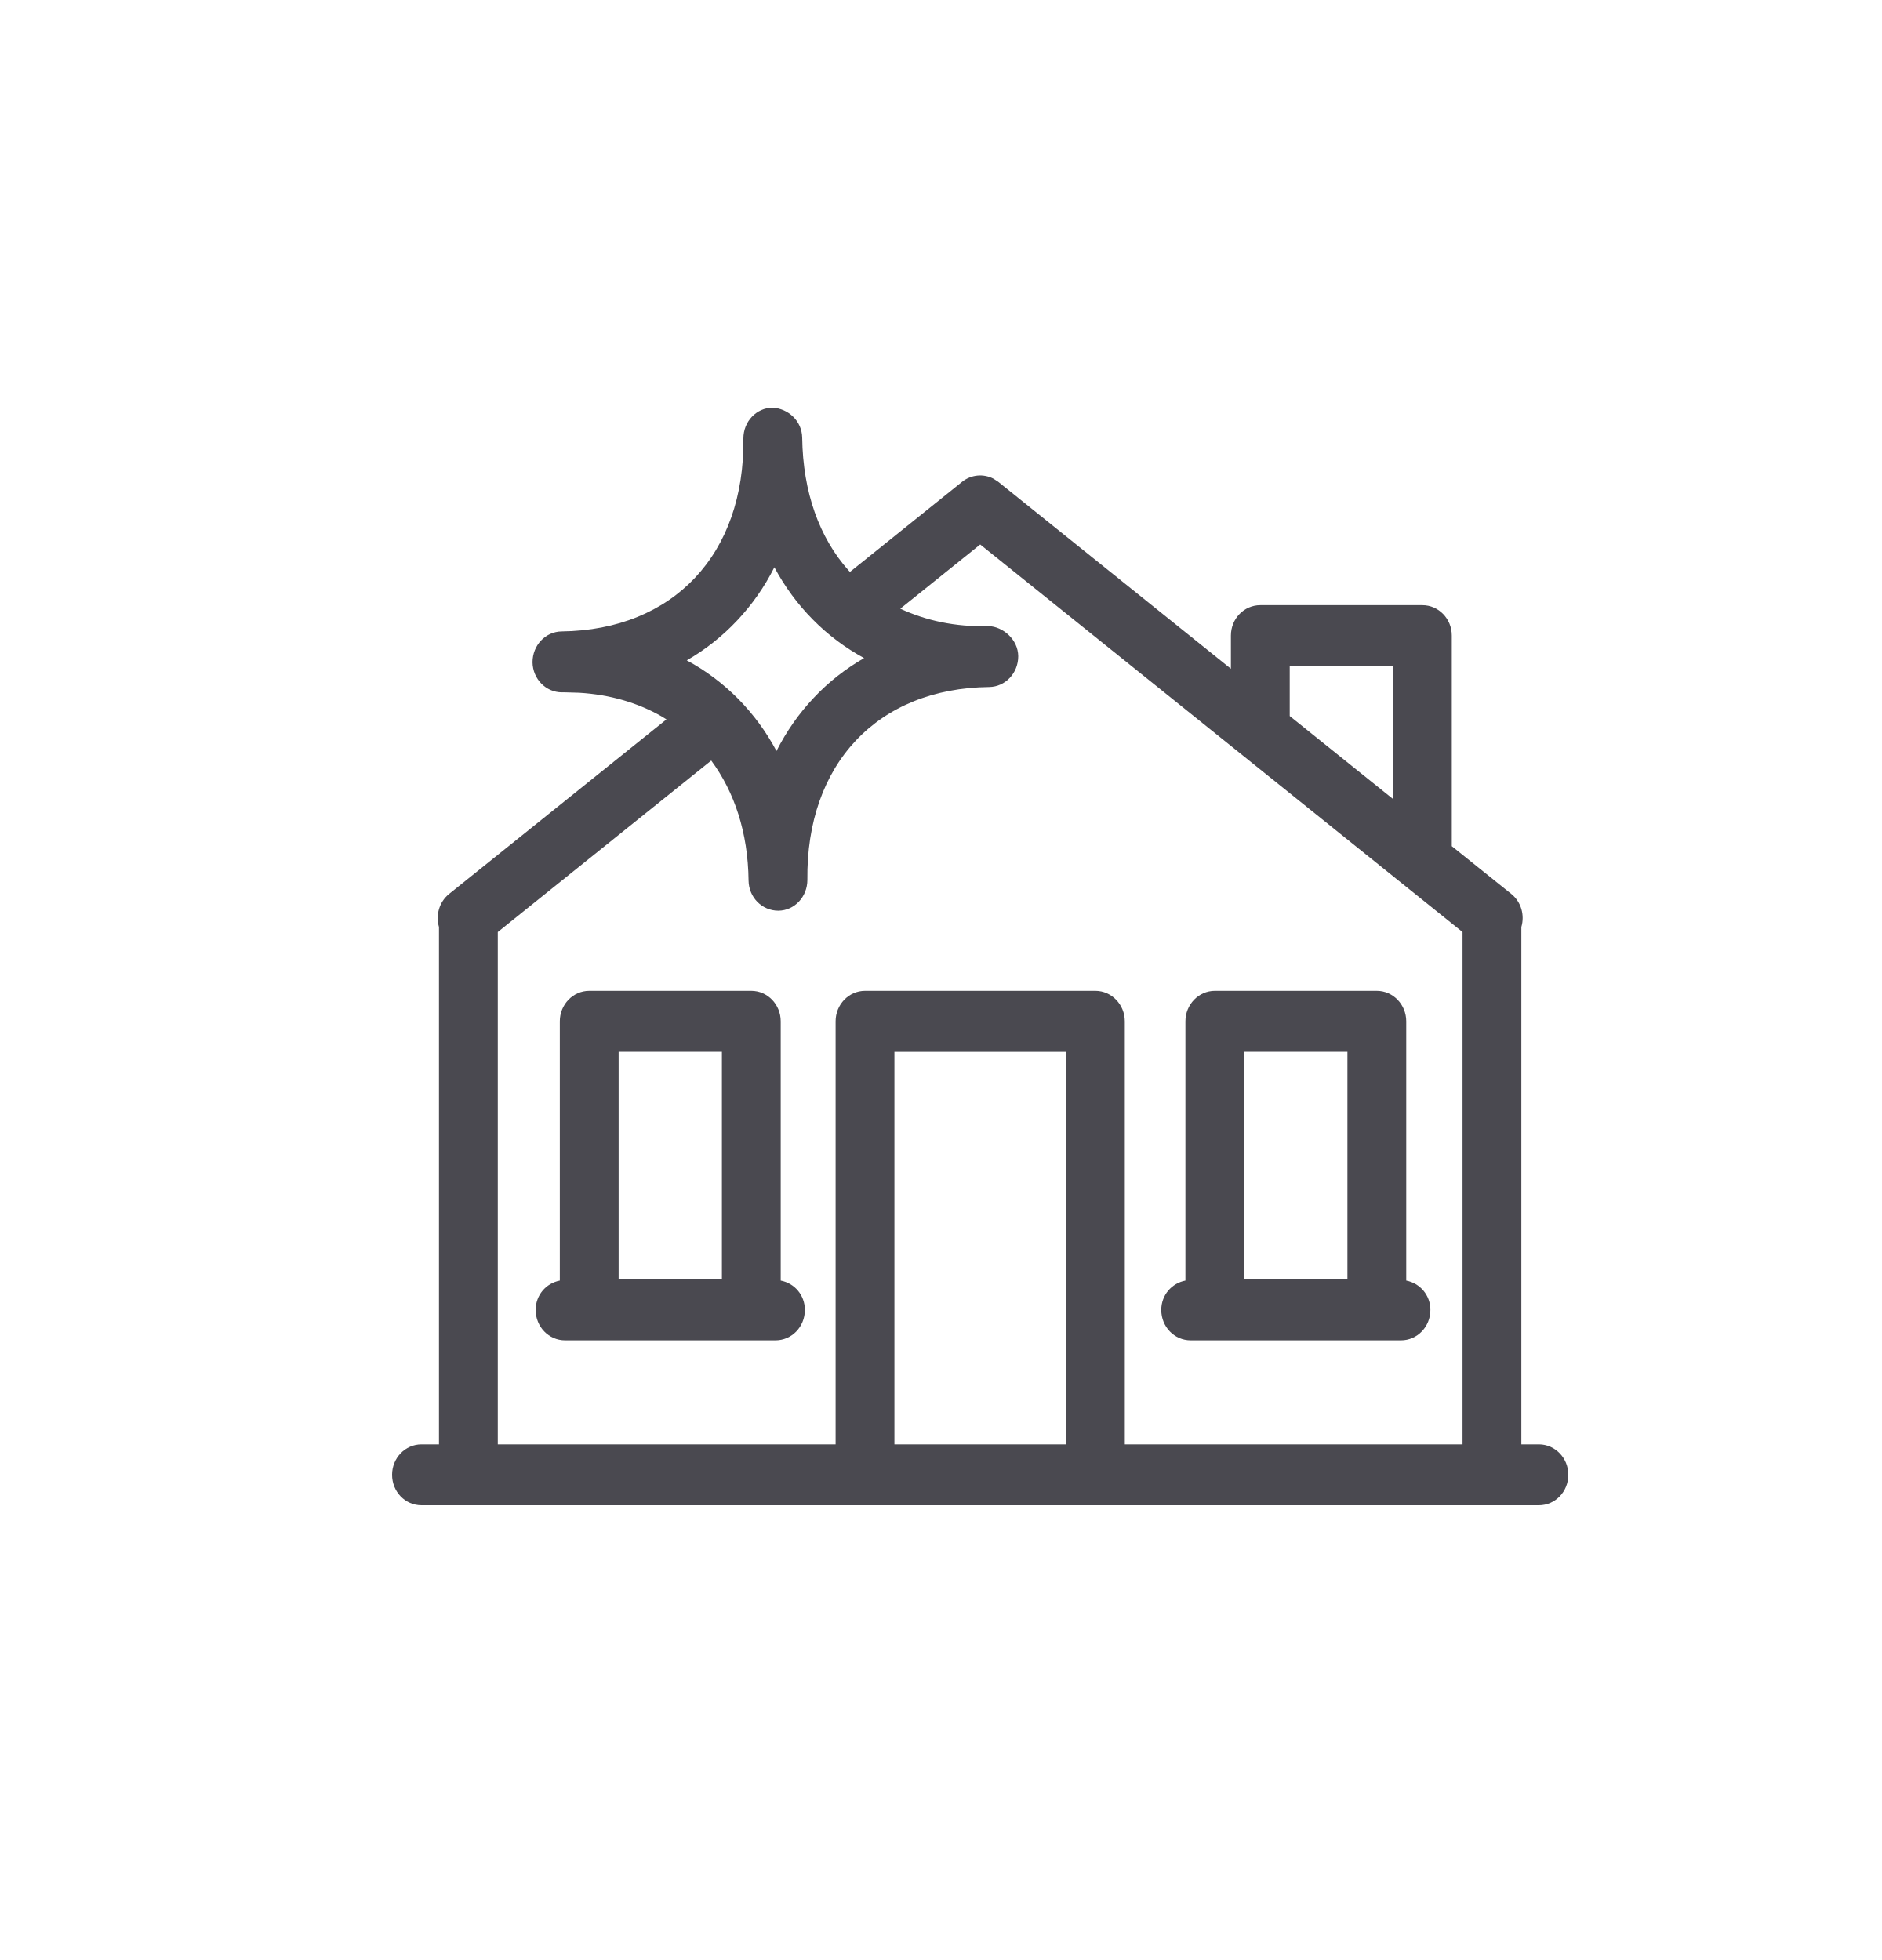
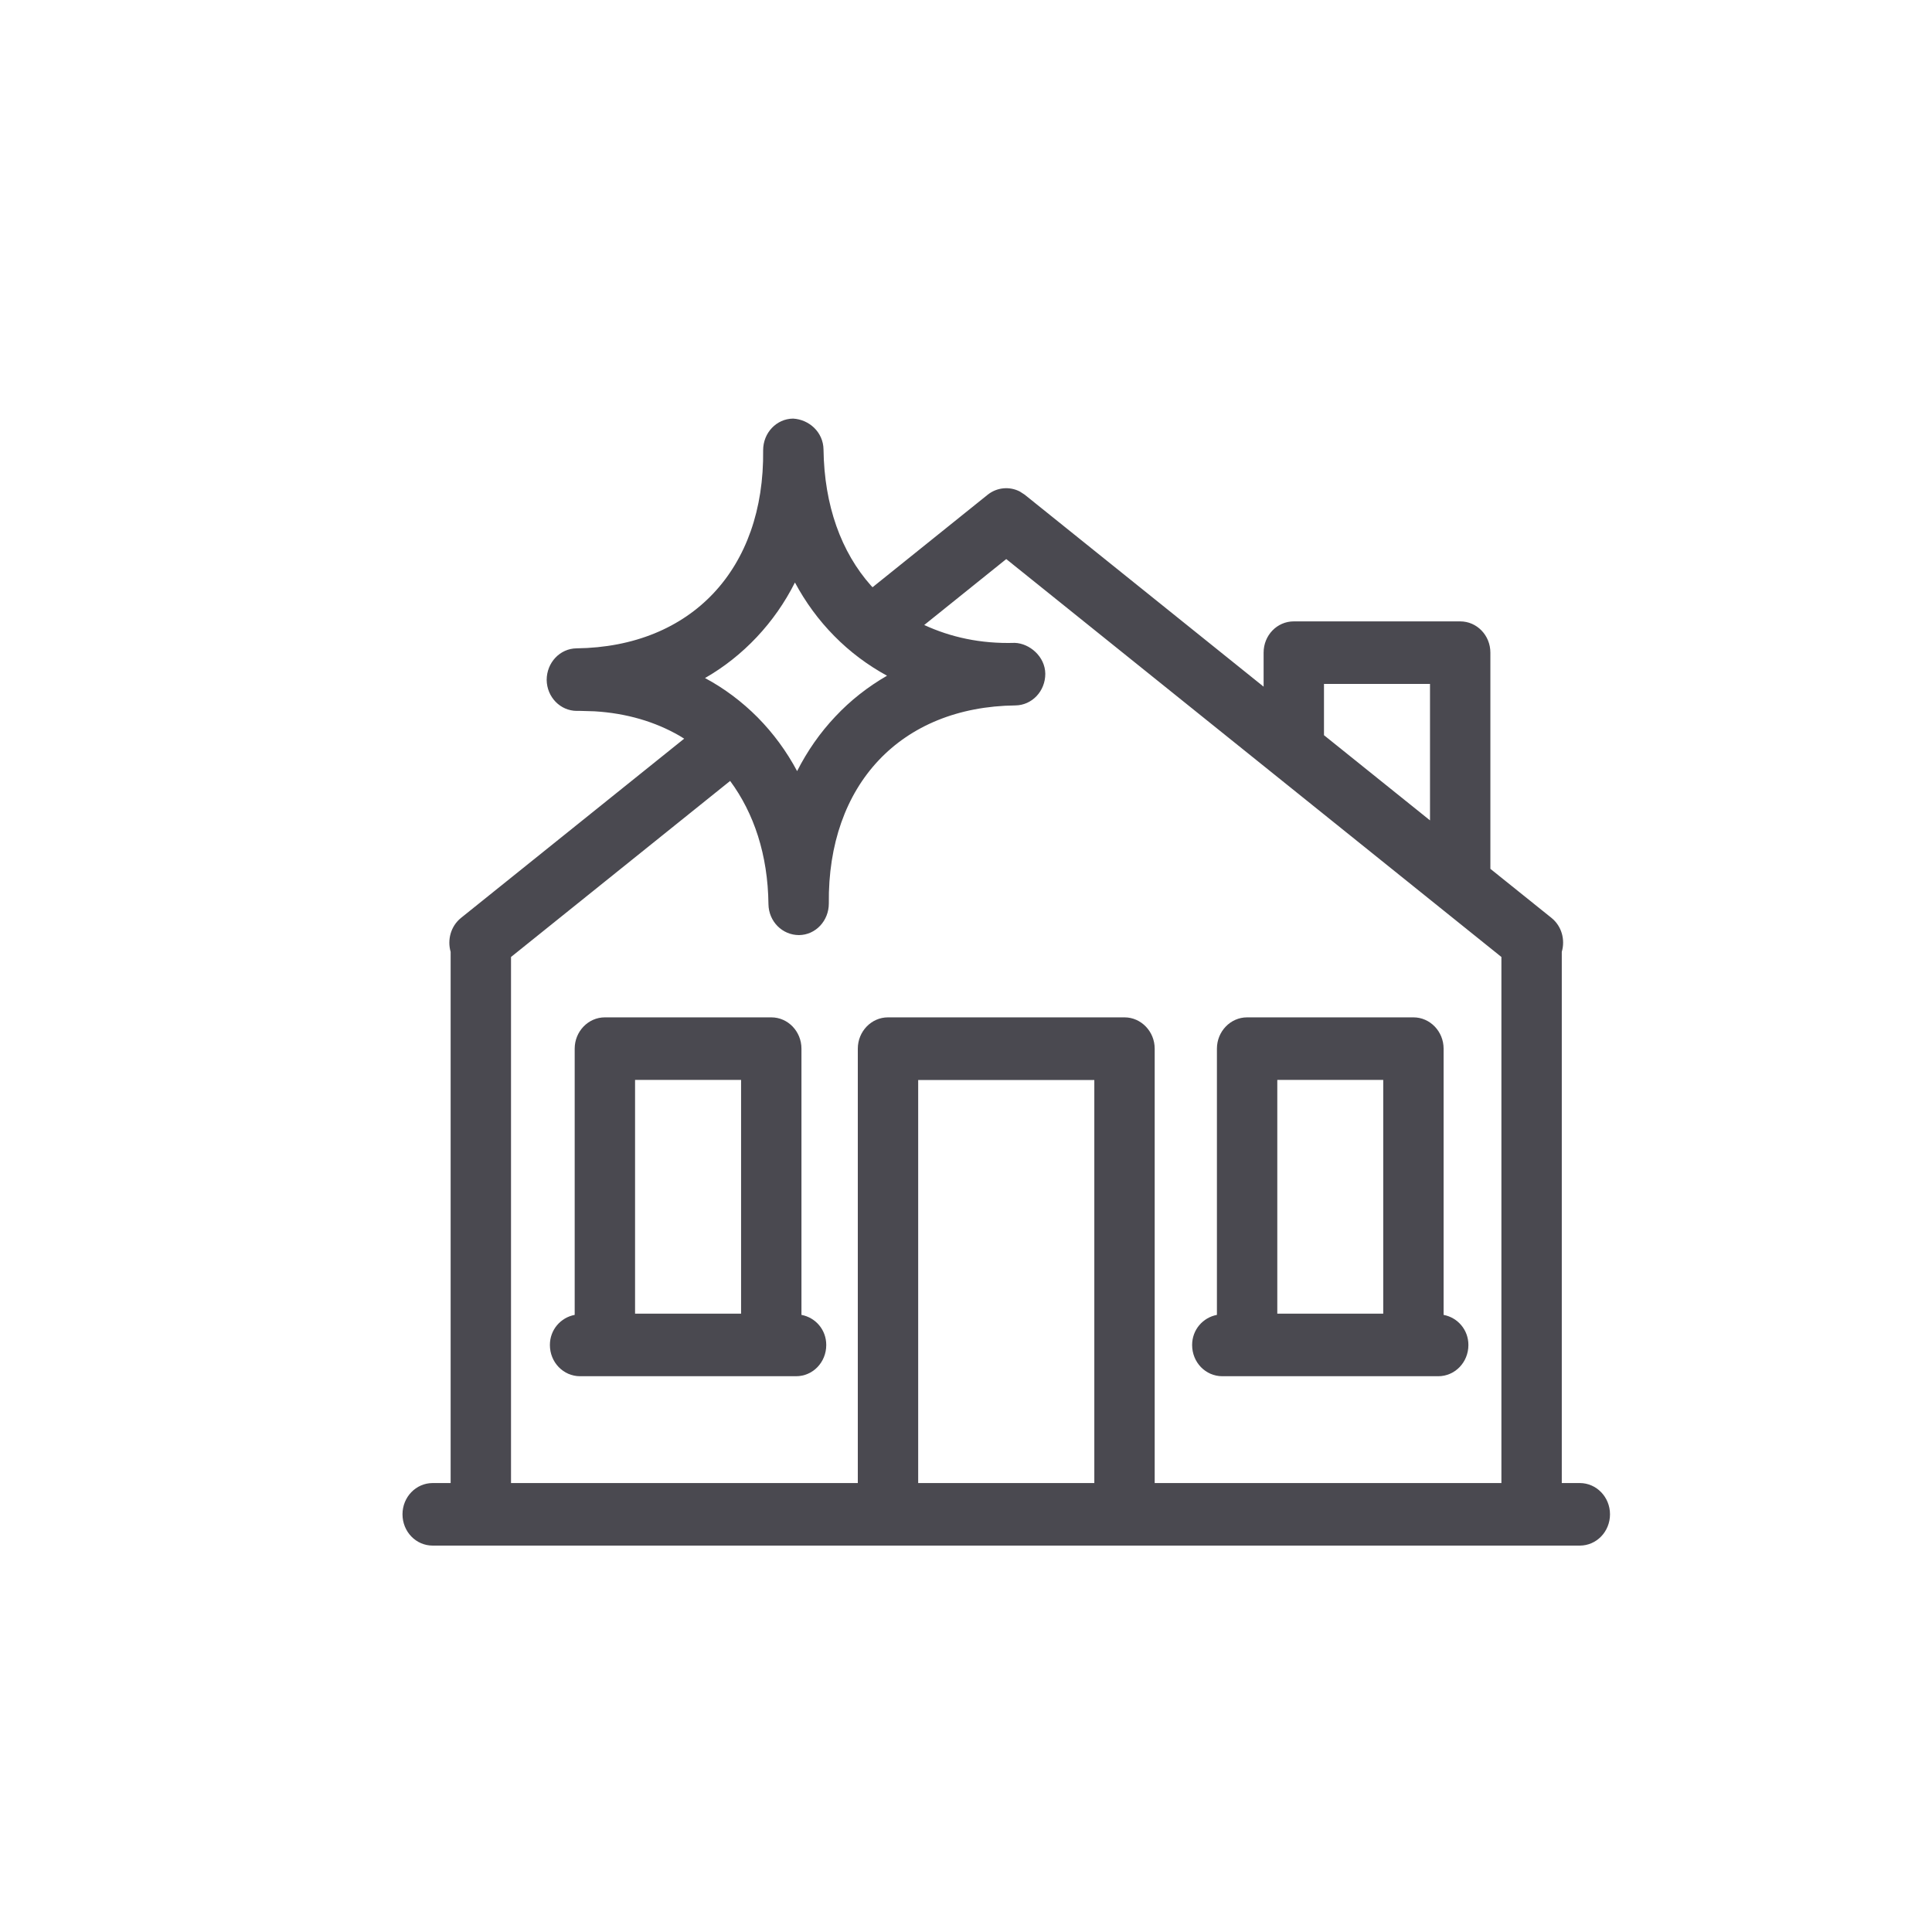
- <svg xmlns="http://www.w3.org/2000/svg" width="24" height="25" viewBox="0 0 24 25" fill="none">
+ <svg xmlns="http://www.w3.org/2000/svg" width="24" height="24" viewBox="0 0 24 24" fill="none">
  <path fill-rule="evenodd" clip-rule="evenodd" d="M9.852 5.2C10.052 5.211 10.227 5.369 10.23 5.584C10.239 6.28 10.45 6.859 10.82 7.275L10.839 7.295L12.27 6.145C12.386 6.053 12.542 6.04 12.669 6.106L12.729 6.145L15.697 8.53V8.107C15.697 7.892 15.864 7.719 16.072 7.719H18.139C18.346 7.719 18.514 7.892 18.514 8.107V10.793L19.275 11.404C19.401 11.507 19.445 11.675 19.401 11.824V18.423H19.625C19.832 18.423 20 18.597 20 18.811C20 19.027 19.832 19.2 19.625 19.2H5.375C5.167 19.2 5 19.027 5 18.811C5 18.597 5.167 18.423 5.375 18.423H5.598V11.824C5.555 11.675 5.599 11.507 5.725 11.404L8.499 9.176L8.441 9.14C8.139 8.966 7.785 8.86 7.385 8.836L7.211 8.831C7.196 8.831 7.181 8.83 7.166 8.831C6.961 8.831 6.794 8.66 6.791 8.447C6.791 8.23 6.957 8.056 7.162 8.054C8.588 8.036 9.498 7.069 9.48 5.593C9.48 5.376 9.646 5.202 9.852 5.2ZM13.594 13.416H11.406V18.423H13.594V13.416ZM12.5 6.945L11.481 7.764C11.806 7.914 12.179 7.999 12.606 7.986C12.789 7.992 12.983 8.155 12.985 8.37C12.985 8.587 12.82 8.76 12.615 8.763C11.19 8.779 10.279 9.746 10.296 11.223C10.296 11.439 10.132 11.614 9.926 11.616C9.717 11.616 9.549 11.446 9.546 11.232C9.539 10.616 9.365 10.101 9.07 9.701L6.348 11.888V18.423H10.656V13.027C10.656 12.813 10.824 12.638 11.031 12.638H13.969C14.175 12.638 14.344 12.813 14.344 13.027V18.423H18.651V11.888L12.5 6.945ZM17.558 12.638C17.765 12.638 17.933 12.813 17.933 13.027V16.334C18.107 16.367 18.241 16.518 18.241 16.708C18.241 16.924 18.073 17.096 17.866 17.096H15.184C14.976 17.096 14.809 16.924 14.809 16.708C14.809 16.518 14.943 16.367 15.117 16.334V13.027C15.117 12.813 15.285 12.638 15.492 12.638H17.558ZM9.581 12.638C9.789 12.638 9.956 12.813 9.956 13.027V16.334C10.131 16.367 10.264 16.518 10.264 16.708C10.264 16.924 10.097 17.096 9.889 17.096H7.206C6.999 17.096 6.831 16.924 6.831 16.708C6.831 16.518 6.965 16.367 7.139 16.334V13.027C7.139 12.813 7.307 12.638 7.514 12.638H9.581ZM17.183 13.415H15.867V16.319H17.183V13.415ZM9.206 13.415H7.889V16.319H9.206V13.415ZM17.764 8.496H16.447V9.133L17.764 10.191V8.496ZM9.875 7.236C9.749 7.486 9.591 7.712 9.401 7.914C9.211 8.116 8.995 8.287 8.758 8.423C8.999 8.552 9.218 8.717 9.413 8.913C9.607 9.11 9.771 9.333 9.902 9.579C10.028 9.33 10.187 9.102 10.377 8.901C10.566 8.699 10.782 8.531 11.019 8.394C10.779 8.263 10.559 8.099 10.365 7.902C10.17 7.705 10.007 7.482 9.875 7.236Z" fill="#4A4950" />
</svg>
